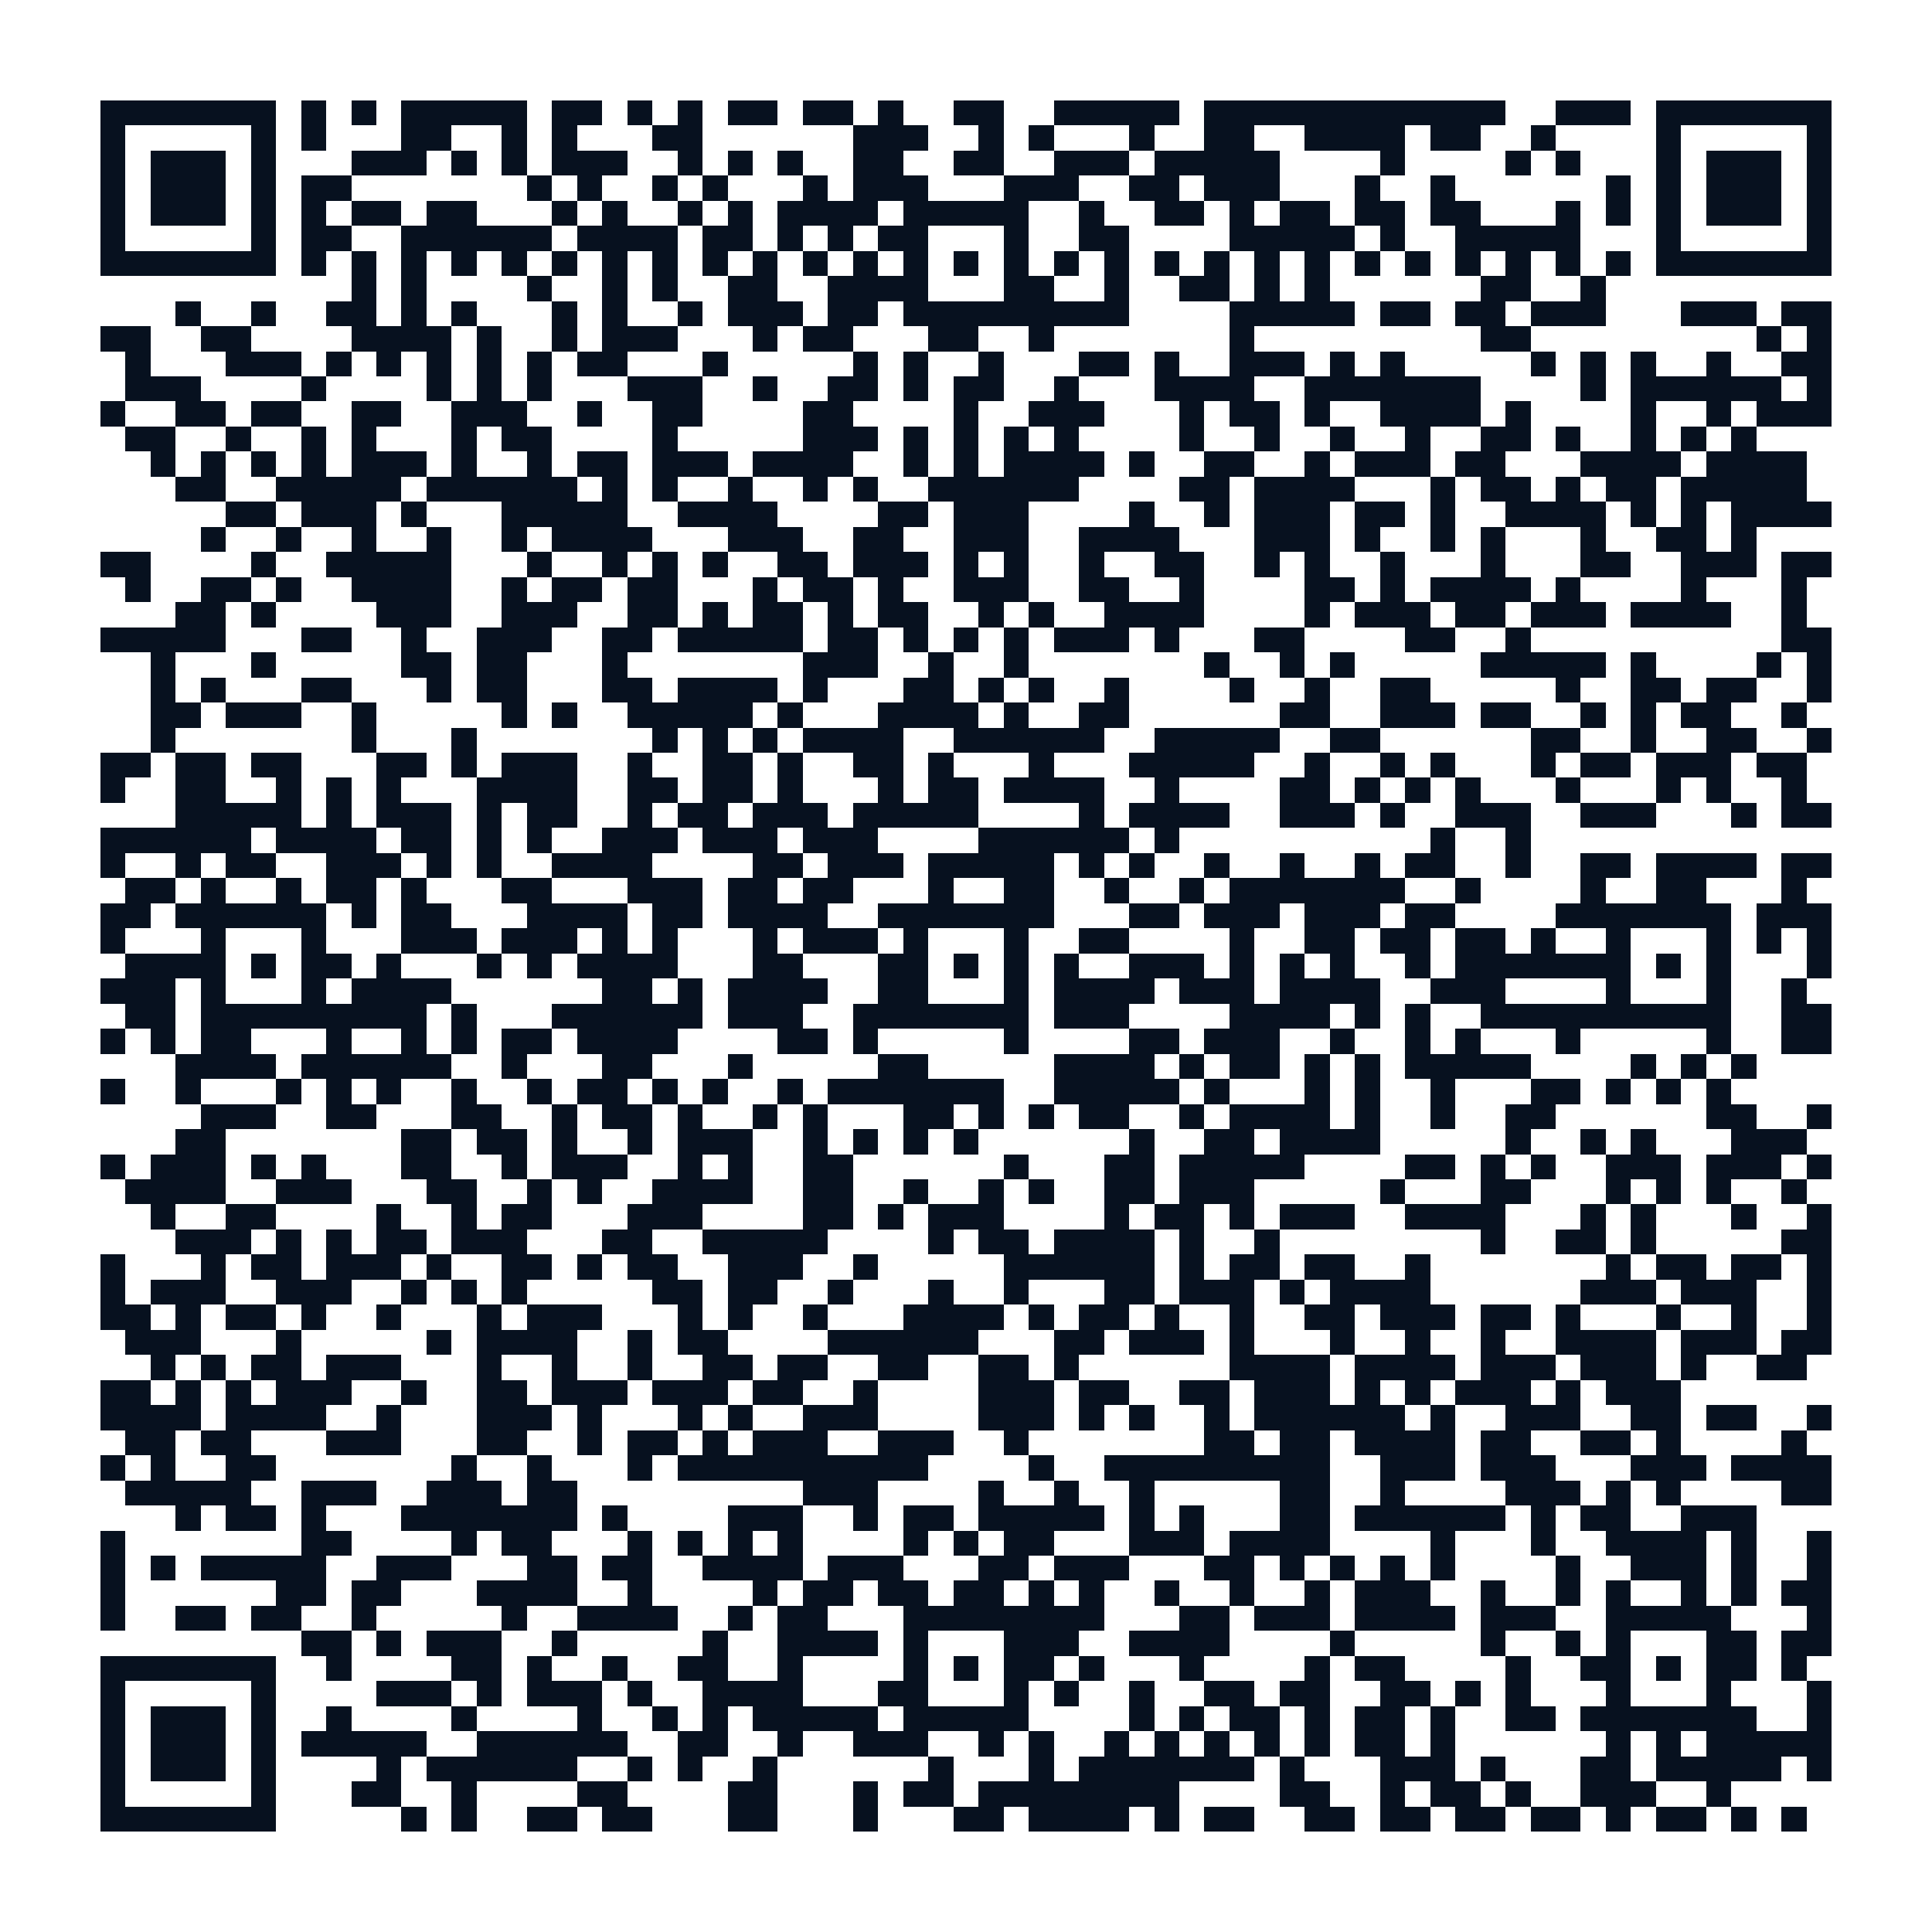
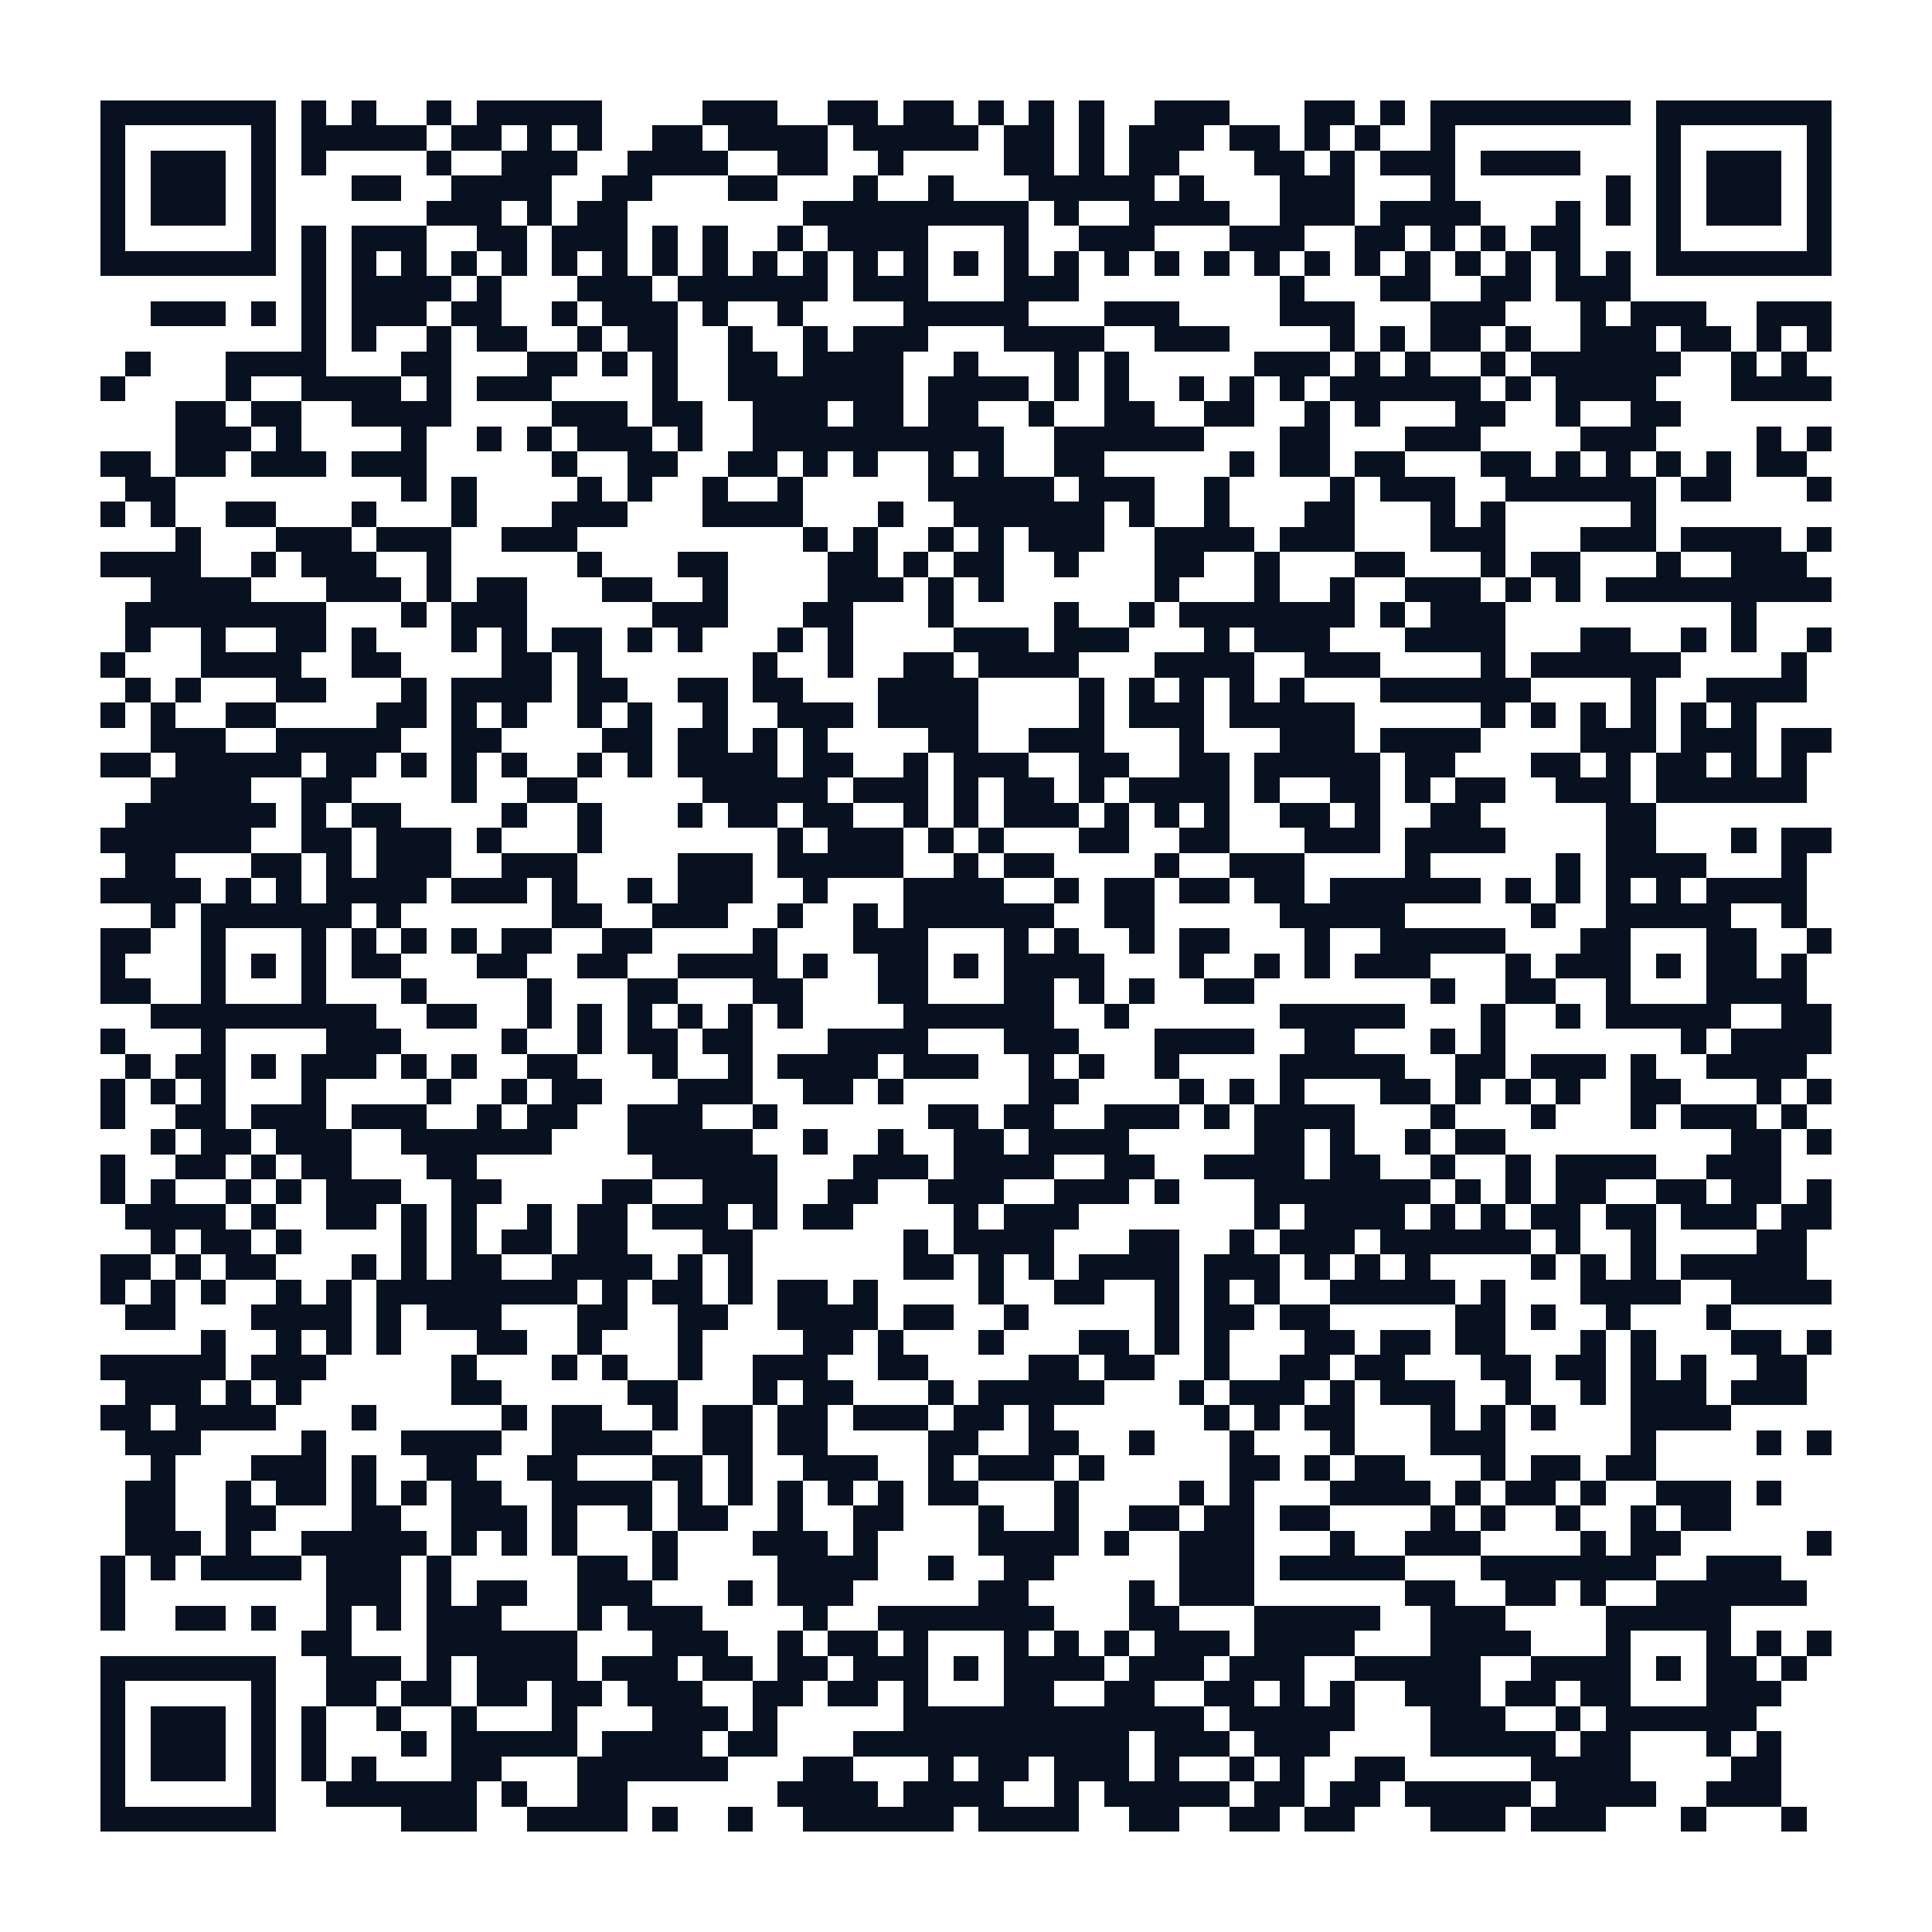
<svg xmlns="http://www.w3.org/2000/svg" width="1000" height="1000" viewBox="0 0 77 77" shape-rendering="crispEdges">
  <path fill="#ffffff" d="M0 0h77v77H0z" />
-   <path stroke="#07111f" d="M4 4.5h7m1 0h1m1 0h1m1 0h5m1 0h2m1 0h1m1 0h1m1 0h2m1 0h2m1 0h1m2 0h2m2 0h5m1 0h12m2 0h3m1 0h7M4 5.5h1m5 0h1m1 0h1m3 0h2m2 0h1m1 0h1m3 0h2m6 0h3m2 0h1m1 0h1m3 0h1m2 0h2m2 0h4m1 0h2m2 0h1m4 0h1m5 0h1M4 6.5h1m1 0h3m1 0h1m3 0h3m1 0h1m1 0h1m1 0h3m2 0h1m1 0h1m1 0h1m2 0h2m2 0h2m2 0h3m1 0h5m4 0h1m4 0h1m1 0h1m3 0h1m1 0h3m1 0h1M4 7.5h1m1 0h3m1 0h1m1 0h2m7 0h1m1 0h1m2 0h1m1 0h1m3 0h1m1 0h3m3 0h3m2 0h2m1 0h3m3 0h1m2 0h1m6 0h1m1 0h1m1 0h3m1 0h1M4 8.5h1m1 0h3m1 0h1m1 0h1m1 0h2m1 0h2m3 0h1m1 0h1m2 0h1m1 0h1m1 0h4m1 0h5m2 0h1m2 0h2m1 0h1m1 0h2m1 0h2m1 0h2m3 0h1m1 0h1m1 0h1m1 0h3m1 0h1M4 9.5h1m5 0h1m1 0h2m2 0h6m1 0h4m1 0h2m1 0h1m1 0h1m1 0h2m3 0h1m2 0h2m4 0h5m1 0h1m2 0h5m3 0h1m5 0h1M4 10.5h7m1 0h1m1 0h1m1 0h1m1 0h1m1 0h1m1 0h1m1 0h1m1 0h1m1 0h1m1 0h1m1 0h1m1 0h1m1 0h1m1 0h1m1 0h1m1 0h1m1 0h1m1 0h1m1 0h1m1 0h1m1 0h1m1 0h1m1 0h1m1 0h1m1 0h1m1 0h1m1 0h1m1 0h7M14 11.5h1m1 0h1m4 0h1m2 0h1m1 0h1m2 0h2m2 0h4m3 0h2m2 0h1m2 0h2m1 0h1m1 0h1m6 0h2m2 0h1M7 12.5h1m2 0h1m2 0h2m1 0h1m1 0h1m3 0h1m1 0h1m2 0h1m1 0h3m1 0h2m1 0h9m4 0h5m1 0h2m1 0h2m1 0h3m3 0h3m1 0h2M4 13.5h2m2 0h2m4 0h4m1 0h1m2 0h1m1 0h3m3 0h1m1 0h2m3 0h2m2 0h1m7 0h1m9 0h2m9 0h1m1 0h1M5 14.5h1m3 0h3m1 0h1m1 0h1m1 0h1m1 0h1m1 0h1m1 0h2m3 0h1m5 0h1m1 0h1m2 0h1m3 0h2m1 0h1m2 0h3m1 0h1m1 0h1m5 0h1m1 0h1m1 0h1m2 0h1m2 0h2M5 15.5h3m4 0h1m4 0h1m1 0h1m1 0h1m3 0h3m2 0h1m2 0h2m1 0h1m1 0h2m2 0h1m3 0h4m2 0h7m4 0h1m1 0h6m1 0h1M4 16.5h1m2 0h2m1 0h2m2 0h2m2 0h3m2 0h1m2 0h2m4 0h2m4 0h1m2 0h3m3 0h1m1 0h2m1 0h1m2 0h4m1 0h1m4 0h1m2 0h1m1 0h3M5 17.5h2m2 0h1m2 0h1m1 0h1m3 0h1m1 0h2m4 0h1m5 0h3m1 0h1m1 0h1m1 0h1m1 0h1m4 0h1m2 0h1m2 0h1m2 0h1m2 0h2m1 0h1m2 0h1m1 0h1m1 0h1M6 18.5h1m1 0h1m1 0h1m1 0h1m1 0h3m1 0h1m2 0h1m1 0h2m1 0h3m1 0h4m2 0h1m1 0h1m1 0h4m1 0h1m2 0h2m2 0h1m1 0h3m1 0h2m3 0h4m1 0h4M7 19.5h2m2 0h5m1 0h6m1 0h1m1 0h1m2 0h1m2 0h1m1 0h1m2 0h6m4 0h2m1 0h4m3 0h1m1 0h2m1 0h1m1 0h2m1 0h5M9 20.5h2m1 0h3m1 0h1m3 0h5m2 0h4m4 0h2m1 0h3m4 0h1m2 0h1m1 0h3m1 0h2m1 0h1m2 0h4m1 0h1m1 0h1m1 0h4M8 21.5h1m2 0h1m2 0h1m2 0h1m2 0h1m1 0h4m3 0h3m2 0h2m2 0h3m2 0h4m3 0h3m1 0h1m2 0h1m1 0h1m3 0h1m2 0h2m1 0h1M4 22.5h2m4 0h1m2 0h5m3 0h1m2 0h1m1 0h1m1 0h1m2 0h2m1 0h3m1 0h1m1 0h1m2 0h1m2 0h2m2 0h1m1 0h1m2 0h1m3 0h1m3 0h2m2 0h3m1 0h2M5 23.5h1m2 0h2m1 0h1m2 0h4m2 0h1m1 0h2m1 0h2m3 0h1m1 0h2m1 0h1m2 0h3m2 0h2m2 0h1m4 0h2m1 0h1m1 0h4m1 0h1m4 0h1m3 0h1M7 24.5h2m1 0h1m4 0h3m2 0h3m2 0h2m1 0h1m1 0h2m1 0h1m1 0h2m2 0h1m1 0h1m2 0h4m4 0h1m1 0h3m1 0h2m1 0h3m1 0h4m2 0h1M4 25.5h5m3 0h2m2 0h1m2 0h3m2 0h2m1 0h5m1 0h2m1 0h1m1 0h1m1 0h1m1 0h3m1 0h1m3 0h2m4 0h2m2 0h1m10 0h2M6 26.5h1m3 0h1m5 0h2m1 0h2m3 0h1m7 0h3m2 0h1m2 0h1m7 0h1m2 0h1m1 0h1m5 0h5m1 0h1m4 0h1m1 0h1M6 27.5h1m1 0h1m3 0h2m3 0h1m1 0h2m3 0h2m1 0h4m1 0h1m3 0h2m1 0h1m1 0h1m2 0h1m4 0h1m2 0h1m2 0h2m5 0h1m2 0h2m1 0h2m2 0h1M6 28.5h2m1 0h3m2 0h1m5 0h1m1 0h1m2 0h5m1 0h1m3 0h4m1 0h1m2 0h2m6 0h2m2 0h3m1 0h2m2 0h1m1 0h1m1 0h2m2 0h1M6 29.5h1m7 0h1m3 0h1m7 0h1m1 0h1m1 0h1m1 0h4m2 0h6m2 0h5m2 0h2m6 0h2m2 0h1m2 0h2m2 0h1M4 30.5h2m1 0h2m1 0h2m3 0h2m1 0h1m1 0h3m2 0h1m2 0h2m1 0h1m2 0h2m1 0h1m3 0h1m3 0h5m2 0h1m2 0h1m1 0h1m3 0h1m1 0h2m1 0h3m1 0h2M4 31.5h1m2 0h2m2 0h1m1 0h1m1 0h1m3 0h4m2 0h2m1 0h2m1 0h1m3 0h1m1 0h2m1 0h4m2 0h1m4 0h2m1 0h1m1 0h1m1 0h1m3 0h1m3 0h1m1 0h1m2 0h1M7 32.5h5m1 0h1m1 0h3m1 0h1m1 0h2m2 0h1m1 0h2m1 0h3m1 0h5m4 0h1m1 0h4m2 0h3m1 0h1m2 0h3m2 0h3m3 0h1m1 0h2M4 33.5h6m1 0h4m1 0h2m1 0h1m1 0h1m2 0h3m1 0h3m1 0h3m4 0h6m1 0h1m10 0h1m2 0h1M4 34.5h1m2 0h1m1 0h2m2 0h3m1 0h1m1 0h1m2 0h4m4 0h2m1 0h3m1 0h5m1 0h1m1 0h1m2 0h1m2 0h1m2 0h1m1 0h2m2 0h1m2 0h2m1 0h4m1 0h2M5 35.5h2m1 0h1m2 0h1m1 0h2m1 0h1m3 0h2m3 0h3m1 0h2m1 0h2m3 0h1m2 0h2m2 0h1m2 0h1m1 0h7m2 0h1m4 0h1m2 0h2m3 0h1M4 36.5h2m1 0h6m1 0h1m1 0h2m3 0h4m1 0h2m1 0h4m2 0h7m3 0h2m1 0h3m1 0h3m1 0h2m4 0h7m1 0h3M4 37.5h1m3 0h1m3 0h1m3 0h3m1 0h3m1 0h1m1 0h1m3 0h1m1 0h3m1 0h1m3 0h1m2 0h2m4 0h1m2 0h2m1 0h2m1 0h2m1 0h1m2 0h1m3 0h1m1 0h1m1 0h1M5 38.5h4m1 0h1m1 0h2m1 0h1m3 0h1m1 0h1m1 0h4m3 0h2m3 0h2m1 0h1m1 0h1m1 0h1m2 0h3m1 0h1m1 0h1m1 0h1m2 0h1m1 0h7m1 0h1m1 0h1m3 0h1M4 39.5h3m1 0h1m3 0h1m1 0h4m6 0h2m1 0h1m1 0h4m2 0h2m3 0h1m1 0h4m1 0h3m1 0h4m2 0h3m4 0h1m3 0h1m2 0h1M5 40.5h2m1 0h9m1 0h1m3 0h6m1 0h3m2 0h7m1 0h3m4 0h4m1 0h1m1 0h1m2 0h10m2 0h2M4 41.5h1m1 0h1m1 0h2m3 0h1m2 0h1m1 0h1m1 0h2m1 0h4m4 0h2m1 0h1m5 0h1m4 0h2m1 0h3m2 0h1m2 0h1m1 0h1m3 0h1m5 0h1m2 0h2M7 42.5h4m1 0h6m2 0h1m3 0h2m3 0h1m5 0h2m5 0h4m1 0h1m1 0h2m1 0h1m1 0h1m1 0h5m4 0h1m1 0h1m1 0h1M4 43.5h1m2 0h1m3 0h1m1 0h1m1 0h1m2 0h1m2 0h1m1 0h2m1 0h1m1 0h1m2 0h1m1 0h7m2 0h5m1 0h1m3 0h1m1 0h1m2 0h1m3 0h2m1 0h1m1 0h1m1 0h1M8 44.5h3m2 0h2m3 0h2m2 0h1m1 0h2m1 0h1m2 0h1m1 0h1m3 0h2m1 0h1m1 0h1m1 0h2m2 0h1m1 0h4m1 0h1m2 0h1m2 0h2m6 0h2m2 0h1M7 45.5h2m7 0h2m1 0h2m1 0h1m2 0h1m1 0h3m2 0h1m1 0h1m1 0h1m1 0h1m6 0h1m2 0h2m1 0h4m5 0h1m2 0h1m1 0h1m3 0h3M4 46.5h1m1 0h3m1 0h1m1 0h1m3 0h2m2 0h1m1 0h3m2 0h1m1 0h1m2 0h2m6 0h1m3 0h2m1 0h5m4 0h2m1 0h1m1 0h1m2 0h3m1 0h3m1 0h1M5 47.5h4m2 0h3m3 0h2m2 0h1m1 0h1m2 0h4m2 0h2m2 0h1m2 0h1m1 0h1m2 0h2m1 0h3m5 0h1m3 0h2m3 0h1m1 0h1m1 0h1m2 0h1M6 48.5h1m2 0h2m4 0h1m2 0h1m1 0h2m3 0h3m4 0h2m1 0h1m1 0h3m4 0h1m1 0h2m1 0h1m1 0h3m2 0h4m3 0h1m1 0h1m3 0h1m2 0h1M7 49.5h3m1 0h1m1 0h1m1 0h2m1 0h3m3 0h2m2 0h5m4 0h1m1 0h2m1 0h4m1 0h1m2 0h1m8 0h1m2 0h2m1 0h1m5 0h2M4 50.5h1m3 0h1m1 0h2m1 0h3m1 0h1m2 0h2m1 0h1m1 0h2m2 0h3m2 0h1m5 0h6m1 0h1m1 0h2m1 0h2m2 0h1m7 0h1m1 0h2m1 0h2m1 0h1M4 51.5h1m1 0h3m2 0h3m2 0h1m1 0h1m1 0h1m5 0h2m1 0h2m2 0h1m3 0h1m2 0h1m3 0h2m1 0h3m1 0h1m1 0h4m6 0h3m1 0h3m2 0h1M4 52.5h2m1 0h1m1 0h2m1 0h1m2 0h1m3 0h1m1 0h3m3 0h1m1 0h1m2 0h1m3 0h4m1 0h1m1 0h2m1 0h1m2 0h1m2 0h2m1 0h3m1 0h2m1 0h1m3 0h1m2 0h1m2 0h1M5 53.5h3m3 0h1m5 0h1m1 0h4m2 0h1m1 0h2m4 0h6m3 0h2m1 0h3m1 0h1m3 0h1m2 0h1m2 0h1m2 0h4m1 0h3m1 0h2M6 54.5h1m1 0h1m1 0h2m1 0h3m3 0h1m2 0h1m2 0h1m2 0h2m1 0h2m2 0h2m2 0h2m1 0h1m6 0h4m1 0h4m1 0h3m1 0h3m1 0h1m2 0h2M4 55.5h2m1 0h1m1 0h1m1 0h3m2 0h1m2 0h2m1 0h3m1 0h3m1 0h2m2 0h1m4 0h3m1 0h2m2 0h2m1 0h3m1 0h1m1 0h1m1 0h3m1 0h1m1 0h3M4 56.5h4m1 0h4m2 0h1m3 0h3m1 0h1m3 0h1m1 0h1m2 0h3m4 0h3m1 0h1m1 0h1m2 0h1m1 0h6m1 0h1m2 0h3m2 0h2m1 0h2m2 0h1M5 57.5h2m1 0h2m3 0h3m3 0h2m2 0h1m1 0h2m1 0h1m1 0h3m2 0h3m2 0h1m7 0h2m1 0h2m1 0h4m1 0h2m2 0h2m1 0h1m4 0h1M4 58.5h1m1 0h1m2 0h2m7 0h1m2 0h1m3 0h1m1 0h10m4 0h1m2 0h9m2 0h3m1 0h3m3 0h3m1 0h4M5 59.5h5m2 0h3m2 0h3m1 0h2m9 0h3m4 0h1m2 0h1m2 0h1m5 0h2m2 0h1m4 0h3m1 0h1m1 0h1m4 0h2M7 60.5h1m1 0h2m1 0h1m3 0h7m1 0h1m4 0h3m2 0h1m1 0h2m1 0h5m1 0h1m1 0h1m3 0h2m1 0h6m1 0h1m1 0h2m2 0h3M4 61.5h1m7 0h2m4 0h1m1 0h2m3 0h1m1 0h1m1 0h1m1 0h1m4 0h1m1 0h1m1 0h2m3 0h3m1 0h4m4 0h1m3 0h1m2 0h4m1 0h1m2 0h1M4 62.5h1m1 0h1m1 0h5m2 0h3m3 0h2m1 0h2m2 0h4m1 0h3m3 0h2m1 0h3m3 0h2m1 0h1m1 0h1m1 0h1m1 0h1m4 0h1m2 0h3m1 0h1m2 0h1M4 63.5h1m6 0h2m1 0h2m3 0h4m2 0h1m4 0h1m1 0h2m1 0h2m1 0h2m1 0h1m1 0h1m2 0h1m2 0h1m2 0h1m1 0h3m2 0h1m2 0h1m1 0h1m2 0h1m1 0h1m1 0h2M4 64.5h1m2 0h2m1 0h2m2 0h1m5 0h1m2 0h4m2 0h1m1 0h2m3 0h8m3 0h2m1 0h3m1 0h4m1 0h3m2 0h5m3 0h1M12 65.5h2m1 0h1m1 0h3m2 0h1m5 0h1m2 0h4m1 0h1m3 0h3m2 0h4m4 0h1m5 0h1m2 0h1m1 0h1m3 0h2m1 0h2M4 66.5h7m2 0h1m4 0h2m1 0h1m2 0h1m2 0h2m2 0h1m4 0h1m1 0h1m1 0h2m1 0h1m3 0h1m4 0h1m1 0h2m4 0h1m2 0h2m1 0h1m1 0h2m1 0h1M4 67.5h1m5 0h1m4 0h3m1 0h1m1 0h3m1 0h1m2 0h4m3 0h2m3 0h1m1 0h1m2 0h1m2 0h2m1 0h2m2 0h2m1 0h1m1 0h1m3 0h1m3 0h1m3 0h1M4 68.5h1m1 0h3m1 0h1m2 0h1m4 0h1m4 0h1m2 0h1m1 0h1m1 0h5m1 0h5m4 0h1m1 0h1m1 0h2m1 0h1m1 0h2m1 0h1m2 0h2m1 0h7m2 0h1M4 69.5h1m1 0h3m1 0h1m1 0h5m2 0h6m2 0h2m2 0h1m2 0h3m2 0h1m1 0h1m2 0h1m1 0h1m1 0h1m1 0h1m1 0h1m1 0h2m1 0h1m6 0h1m1 0h1m1 0h5M4 70.5h1m1 0h3m1 0h1m4 0h1m1 0h6m2 0h1m1 0h1m2 0h1m6 0h1m3 0h1m1 0h7m1 0h1m3 0h3m1 0h1m3 0h2m1 0h5m1 0h1M4 71.5h1m5 0h1m3 0h2m2 0h1m4 0h2m4 0h2m3 0h1m1 0h2m1 0h8m4 0h2m2 0h1m1 0h2m1 0h1m2 0h3m2 0h1M4 72.5h7m5 0h1m1 0h1m2 0h2m1 0h2m3 0h2m3 0h1m3 0h2m1 0h4m1 0h1m1 0h2m2 0h2m1 0h2m1 0h2m1 0h2m1 0h1m1 0h2m1 0h1m1 0h1" />
+   <path stroke="#07111f" d="M4 4.5h7m1 0h1m1 0h1m2 0h1m1 0h5m4 0h3m2 0h2m1 0h2m1 0h1m1 0h1m1 0h1m2 0h3m3 0h2m1 0h1m1 0h8m1 0h7M4 5.5h1m5 0h1m1 0h5m1 0h2m1 0h1m1 0h1m2 0h2m1 0h4m1 0h5m1 0h2m1 0h1m1 0h3m1 0h2m1 0h1m1 0h1m2 0h1m8 0h1m5 0h1M4 6.5h1m1 0h3m1 0h1m1 0h1m4 0h1m2 0h3m2 0h4m2 0h2m2 0h1m4 0h2m1 0h1m1 0h2m3 0h2m1 0h1m1 0h3m1 0h4m3 0h1m1 0h3m1 0h1M4 7.5h1m1 0h3m1 0h1m3 0h2m2 0h4m2 0h2m3 0h2m3 0h1m2 0h1m3 0h5m1 0h1m3 0h3m3 0h1m6 0h1m1 0h1m1 0h3m1 0h1M4 8.5h1m1 0h3m1 0h1m6 0h3m1 0h1m1 0h2m7 0h9m1 0h1m2 0h4m2 0h3m1 0h4m3 0h1m1 0h1m1 0h1m1 0h3m1 0h1M4 9.5h1m5 0h1m1 0h1m1 0h3m2 0h2m1 0h3m1 0h1m1 0h1m2 0h1m1 0h4m3 0h1m2 0h3m3 0h3m2 0h2m1 0h1m1 0h1m1 0h2m3 0h1m5 0h1M4 10.5h7m1 0h1m1 0h1m1 0h1m1 0h1m1 0h1m1 0h1m1 0h1m1 0h1m1 0h1m1 0h1m1 0h1m1 0h1m1 0h1m1 0h1m1 0h1m1 0h1m1 0h1m1 0h1m1 0h1m1 0h1m1 0h1m1 0h1m1 0h1m1 0h1m1 0h1m1 0h1m1 0h1m1 0h7M12 11.5h1m1 0h4m1 0h1m3 0h3m1 0h6m1 0h3m3 0h3m8 0h1m3 0h2m2 0h2m1 0h3M6 12.5h3m1 0h1m1 0h1m1 0h3m1 0h2m2 0h1m1 0h3m1 0h1m2 0h1m4 0h5m3 0h3m4 0h3m3 0h3m3 0h1m1 0h3m2 0h3M12 13.5h1m1 0h1m2 0h1m1 0h2m2 0h1m1 0h2m2 0h1m2 0h1m1 0h3m3 0h4m2 0h3m4 0h1m1 0h1m1 0h2m1 0h1m2 0h3m1 0h2m1 0h1m1 0h1M5 14.5h1m3 0h4m3 0h2m3 0h2m1 0h1m1 0h1m2 0h2m1 0h4m2 0h1m3 0h1m1 0h1m5 0h3m1 0h1m1 0h1m2 0h1m1 0h6m2 0h1m1 0h1M4 15.5h1m4 0h1m2 0h4m1 0h1m1 0h3m4 0h1m2 0h7m1 0h4m1 0h1m1 0h1m2 0h1m1 0h1m1 0h1m1 0h6m1 0h1m1 0h4m3 0h4M7 16.5h2m1 0h2m2 0h4m4 0h3m1 0h2m2 0h3m1 0h2m1 0h2m2 0h1m2 0h2m2 0h2m2 0h1m1 0h1m3 0h2m2 0h1m2 0h2M7 17.5h3m1 0h1m4 0h1m2 0h1m1 0h1m1 0h3m1 0h1m2 0h10m2 0h6m3 0h2m3 0h3m4 0h3m4 0h1m1 0h1M4 18.5h2m1 0h2m1 0h3m1 0h3m5 0h1m2 0h2m2 0h2m1 0h1m1 0h1m2 0h1m1 0h1m2 0h2m5 0h1m1 0h2m1 0h2m3 0h2m1 0h1m1 0h1m1 0h1m1 0h1m1 0h2M5 19.5h2m9 0h1m1 0h1m4 0h1m1 0h1m2 0h1m2 0h1m5 0h5m1 0h3m2 0h1m4 0h1m1 0h3m2 0h6m1 0h2m3 0h1M4 20.5h1m1 0h1m2 0h2m3 0h1m3 0h1m3 0h3m3 0h4m3 0h1m2 0h6m1 0h1m2 0h1m3 0h2m3 0h1m1 0h1m5 0h1M7 21.5h1m3 0h3m1 0h3m2 0h3m9 0h1m1 0h1m2 0h1m1 0h1m1 0h3m2 0h4m1 0h3m3 0h3m3 0h3m1 0h4m1 0h1M4 22.5h4m2 0h1m1 0h3m2 0h1m5 0h1m3 0h2m4 0h2m1 0h1m1 0h2m2 0h1m3 0h2m2 0h1m3 0h2m3 0h1m1 0h2m3 0h1m2 0h3M6 23.5h4m3 0h3m1 0h1m1 0h2m3 0h2m2 0h1m4 0h3m1 0h1m1 0h1m6 0h1m3 0h1m2 0h1m2 0h3m1 0h1m1 0h1m1 0h9M5 24.5h8m3 0h1m1 0h3m5 0h3m3 0h2m3 0h1m4 0h1m2 0h1m1 0h7m1 0h1m1 0h3m9 0h1M5 25.5h1m2 0h1m2 0h2m1 0h1m3 0h1m1 0h1m1 0h2m1 0h1m1 0h1m3 0h1m1 0h1m4 0h3m1 0h3m3 0h1m1 0h3m3 0h4m3 0h2m2 0h1m1 0h1m2 0h1M4 26.5h1m3 0h4m2 0h2m4 0h2m1 0h1m6 0h1m2 0h1m2 0h2m1 0h4m3 0h4m2 0h3m4 0h1m1 0h6m4 0h1M5 27.5h1m1 0h1m3 0h2m3 0h1m1 0h4m1 0h2m2 0h2m1 0h2m3 0h4m4 0h1m1 0h1m1 0h1m1 0h1m1 0h1m3 0h6m4 0h1m2 0h4M4 28.5h1m1 0h1m2 0h2m4 0h2m1 0h1m1 0h1m2 0h1m1 0h1m2 0h1m2 0h3m1 0h4m4 0h1m1 0h3m1 0h5m5 0h1m1 0h1m1 0h1m1 0h1m1 0h1m1 0h1M6 29.5h3m2 0h5m2 0h2m4 0h2m1 0h2m1 0h1m1 0h1m4 0h2m2 0h3m3 0h1m3 0h3m1 0h4m4 0h3m1 0h3m1 0h2M4 30.5h2m1 0h5m1 0h2m1 0h1m1 0h1m1 0h1m2 0h1m1 0h1m1 0h4m1 0h2m2 0h1m1 0h3m2 0h2m2 0h2m1 0h5m1 0h2m3 0h2m1 0h1m1 0h2m1 0h1m1 0h1M6 31.5h4m2 0h2m4 0h1m2 0h2m5 0h5m1 0h3m1 0h1m1 0h2m1 0h1m1 0h4m1 0h1m2 0h2m1 0h1m1 0h2m2 0h3m1 0h6M5 32.5h6m1 0h1m1 0h2m4 0h1m2 0h1m3 0h1m1 0h2m1 0h2m2 0h1m1 0h1m1 0h3m1 0h1m1 0h1m1 0h1m2 0h2m1 0h1m2 0h2m5 0h2M4 33.5h6m2 0h2m1 0h3m1 0h1m3 0h1m7 0h1m1 0h3m1 0h1m1 0h1m3 0h2m2 0h2m3 0h3m1 0h4m4 0h2m3 0h1m1 0h2M5 34.5h2m3 0h2m1 0h1m1 0h3m2 0h3m4 0h3m1 0h5m2 0h1m1 0h2m4 0h1m2 0h3m4 0h1m5 0h1m1 0h4m3 0h1M4 35.5h4m1 0h1m1 0h1m1 0h4m1 0h3m1 0h1m2 0h1m1 0h3m2 0h1m3 0h4m2 0h1m1 0h2m1 0h2m1 0h2m1 0h6m1 0h1m1 0h1m1 0h1m1 0h1m1 0h4M6 36.5h1m1 0h6m1 0h1m6 0h2m2 0h3m2 0h1m2 0h1m1 0h6m2 0h2m5 0h5m5 0h1m2 0h5m2 0h1M4 37.5h2m2 0h1m3 0h1m1 0h1m1 0h1m1 0h1m1 0h2m2 0h2m4 0h1m3 0h3m3 0h1m1 0h1m2 0h1m1 0h2m3 0h1m2 0h5m3 0h2m3 0h2m2 0h1M4 38.5h1m3 0h1m1 0h1m1 0h1m1 0h2m3 0h2m2 0h2m2 0h4m1 0h1m2 0h2m1 0h1m1 0h4m3 0h1m2 0h1m1 0h1m1 0h3m3 0h1m1 0h3m1 0h1m1 0h2m1 0h1M4 39.5h2m2 0h1m3 0h1m3 0h1m4 0h1m3 0h2m3 0h2m3 0h2m3 0h2m1 0h1m1 0h1m2 0h2m7 0h1m2 0h2m2 0h1m3 0h4M6 40.5h9m2 0h2m2 0h1m1 0h1m1 0h1m1 0h1m1 0h1m1 0h1m4 0h6m2 0h1m6 0h5m3 0h1m2 0h1m1 0h5m2 0h2M4 41.5h1m3 0h1m4 0h3m4 0h1m2 0h1m1 0h2m1 0h2m3 0h4m3 0h3m3 0h4m2 0h2m3 0h1m1 0h1m7 0h1m1 0h4M5 42.5h1m1 0h2m1 0h1m1 0h3m1 0h1m1 0h1m2 0h2m3 0h1m2 0h1m1 0h4m1 0h3m2 0h1m1 0h1m2 0h1m4 0h5m2 0h2m1 0h3m1 0h1m2 0h4M4 43.5h1m1 0h1m1 0h1m3 0h1m4 0h1m2 0h1m1 0h2m3 0h3m2 0h2m1 0h1m5 0h2m4 0h1m1 0h1m1 0h1m3 0h2m1 0h1m1 0h1m1 0h1m2 0h2m3 0h1m1 0h1M4 44.5h1m2 0h2m1 0h3m1 0h3m2 0h1m1 0h2m2 0h3m2 0h1m6 0h2m1 0h2m2 0h3m1 0h1m1 0h4m3 0h1m3 0h1m3 0h1m1 0h3m1 0h1M6 45.5h1m1 0h2m1 0h3m2 0h6m3 0h5m2 0h1m2 0h1m2 0h2m1 0h4m5 0h2m1 0h1m2 0h1m1 0h2m9 0h2m1 0h1M4 46.5h1m2 0h2m1 0h1m1 0h2m3 0h2m7 0h5m3 0h3m1 0h4m2 0h2m2 0h4m1 0h2m2 0h1m2 0h1m1 0h4m2 0h3M4 47.5h1m1 0h1m2 0h1m1 0h1m1 0h3m2 0h2m4 0h2m2 0h3m2 0h2m2 0h3m2 0h3m1 0h1m3 0h7m1 0h1m1 0h1m1 0h2m2 0h2m1 0h2m1 0h1M5 48.5h4m1 0h1m2 0h2m1 0h1m1 0h1m2 0h1m1 0h2m1 0h3m1 0h1m1 0h2m4 0h1m1 0h3m7 0h1m1 0h4m1 0h1m1 0h1m1 0h2m1 0h2m1 0h3m1 0h2M6 49.5h1m1 0h2m1 0h1m4 0h1m1 0h1m1 0h2m1 0h2m3 0h2m6 0h1m1 0h4m3 0h2m2 0h1m1 0h3m1 0h6m1 0h1m2 0h1m4 0h2M4 50.5h2m1 0h1m1 0h2m3 0h1m1 0h1m1 0h2m2 0h4m1 0h1m1 0h1m6 0h2m1 0h1m1 0h1m1 0h4m1 0h3m1 0h1m1 0h1m1 0h1m4 0h1m1 0h1m1 0h1m1 0h5M4 51.5h1m1 0h1m1 0h1m2 0h1m1 0h1m1 0h8m1 0h1m1 0h2m1 0h1m1 0h2m1 0h1m4 0h1m2 0h2m2 0h1m1 0h1m1 0h1m2 0h5m1 0h1m3 0h4m2 0h4M5 52.5h2m3 0h4m1 0h1m1 0h3m3 0h2m2 0h2m2 0h4m1 0h2m2 0h1m5 0h1m1 0h2m1 0h2m5 0h2m1 0h1m2 0h1m3 0h1M8 53.5h1m2 0h1m1 0h1m1 0h1m3 0h2m2 0h1m3 0h1m4 0h2m1 0h1m3 0h1m3 0h2m1 0h1m1 0h1m3 0h2m1 0h2m1 0h2m3 0h1m1 0h1m3 0h2m1 0h1M4 54.5h5m1 0h3m5 0h1m3 0h1m1 0h1m2 0h1m2 0h3m2 0h2m4 0h2m1 0h2m2 0h1m2 0h2m1 0h2m3 0h2m1 0h2m1 0h1m1 0h1m2 0h2M5 55.5h3m1 0h1m1 0h1m6 0h2m5 0h2m3 0h1m1 0h2m3 0h1m1 0h5m3 0h1m1 0h3m1 0h1m1 0h3m2 0h1m2 0h1m1 0h3m1 0h3M4 56.5h2m1 0h4m3 0h1m5 0h1m1 0h2m2 0h1m1 0h2m1 0h2m1 0h3m1 0h2m1 0h1m6 0h1m1 0h1m1 0h2m3 0h1m1 0h1m1 0h1m3 0h4M5 57.5h3m4 0h1m3 0h4m2 0h4m2 0h2m1 0h2m4 0h2m2 0h2m2 0h1m3 0h1m3 0h1m3 0h3m5 0h1m4 0h1m1 0h1M6 58.5h1m3 0h3m1 0h1m2 0h2m2 0h2m3 0h2m1 0h1m2 0h3m2 0h1m1 0h3m1 0h1m5 0h2m1 0h1m1 0h2m3 0h1m1 0h2m1 0h2M5 59.5h2m2 0h1m1 0h2m1 0h1m1 0h1m1 0h2m2 0h4m1 0h1m1 0h1m1 0h1m1 0h1m1 0h1m1 0h2m3 0h1m4 0h1m1 0h1m3 0h4m1 0h1m1 0h2m1 0h1m2 0h3m1 0h1M5 60.5h2m2 0h2m3 0h2m2 0h3m1 0h1m2 0h1m1 0h2m2 0h1m2 0h2m3 0h1m2 0h1m2 0h2m1 0h2m1 0h2m4 0h1m1 0h1m2 0h1m2 0h1m1 0h2M5 61.5h3m1 0h1m2 0h5m1 0h1m1 0h1m1 0h1m3 0h1m3 0h3m1 0h1m4 0h4m1 0h1m2 0h3m3 0h1m2 0h3m4 0h1m1 0h2m5 0h1M4 62.5h1m1 0h1m1 0h4m1 0h3m1 0h1m5 0h2m1 0h1m4 0h4m2 0h1m2 0h2m5 0h3m1 0h5m3 0h7m2 0h3M4 63.5h1m8 0h3m1 0h1m1 0h2m2 0h3m3 0h1m1 0h3m5 0h2m4 0h1m1 0h3m6 0h2m2 0h2m1 0h1m2 0h6M4 64.5h1m2 0h2m1 0h1m2 0h1m1 0h1m1 0h3m3 0h1m1 0h3m4 0h1m2 0h7m3 0h2m3 0h5m2 0h3m4 0h5M12 65.5h2m3 0h6m3 0h3m2 0h1m1 0h2m1 0h1m3 0h1m1 0h1m1 0h1m1 0h3m1 0h4m3 0h4m3 0h1m3 0h1m1 0h1m1 0h1M4 66.5h7m2 0h3m1 0h1m1 0h4m1 0h3m1 0h2m1 0h2m1 0h3m1 0h1m1 0h4m1 0h3m1 0h3m2 0h5m2 0h4m1 0h1m1 0h2m1 0h1M4 67.5h1m5 0h1m2 0h2m1 0h2m1 0h2m1 0h2m1 0h3m2 0h2m1 0h2m1 0h1m3 0h2m2 0h2m2 0h2m1 0h1m1 0h1m2 0h3m1 0h2m1 0h2m3 0h3M4 68.5h1m1 0h3m1 0h1m1 0h1m2 0h1m2 0h1m3 0h1m3 0h3m1 0h1m5 0h12m1 0h5m3 0h3m2 0h1m1 0h6M4 69.5h1m1 0h3m1 0h1m1 0h1m3 0h1m1 0h5m1 0h4m1 0h2m3 0h11m1 0h3m1 0h3m4 0h5m1 0h2m3 0h1m1 0h1M4 70.5h1m1 0h3m1 0h1m1 0h1m1 0h1m3 0h2m3 0h6m3 0h2m3 0h1m1 0h2m1 0h3m1 0h1m2 0h1m1 0h1m2 0h2m5 0h4m4 0h2M4 71.5h1m5 0h1m2 0h6m1 0h1m2 0h2m6 0h4m1 0h4m2 0h1m1 0h5m1 0h2m1 0h2m1 0h5m1 0h4m2 0h3M4 72.5h7m5 0h3m2 0h4m1 0h1m2 0h1m2 0h6m1 0h4m2 0h2m2 0h2m1 0h2m3 0h3m1 0h3m3 0h1m3 0h1" />
</svg>
